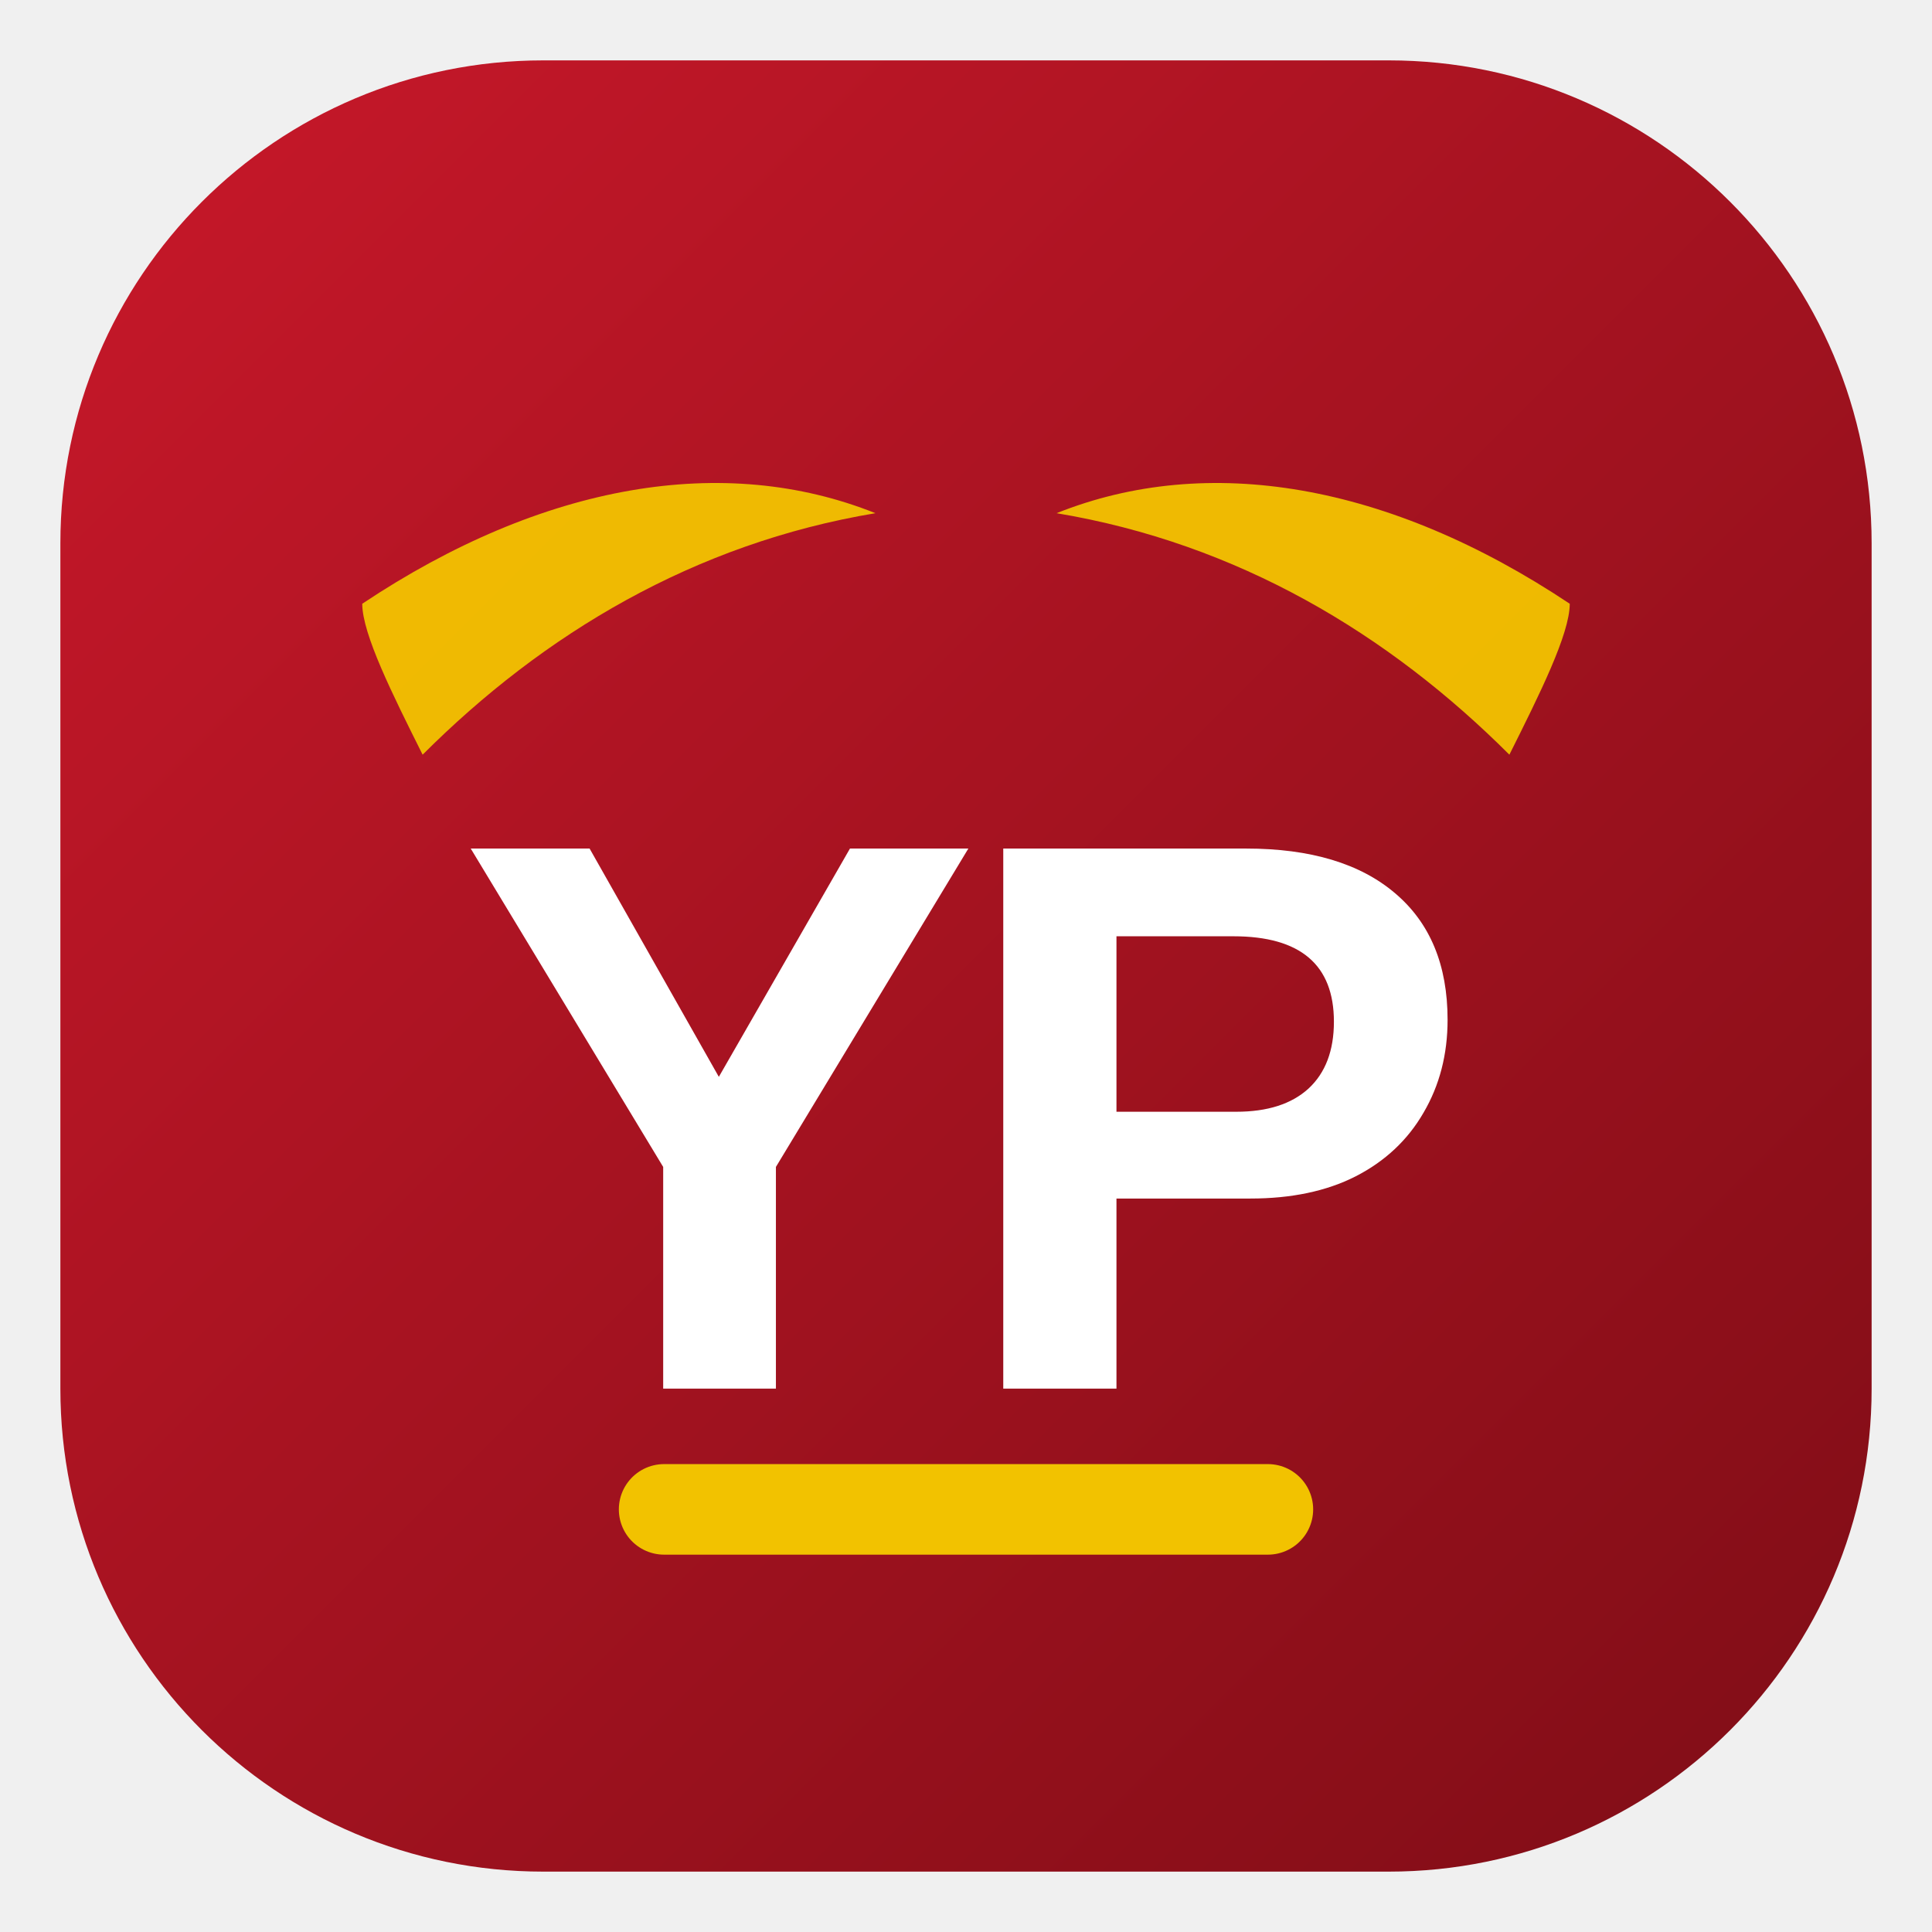
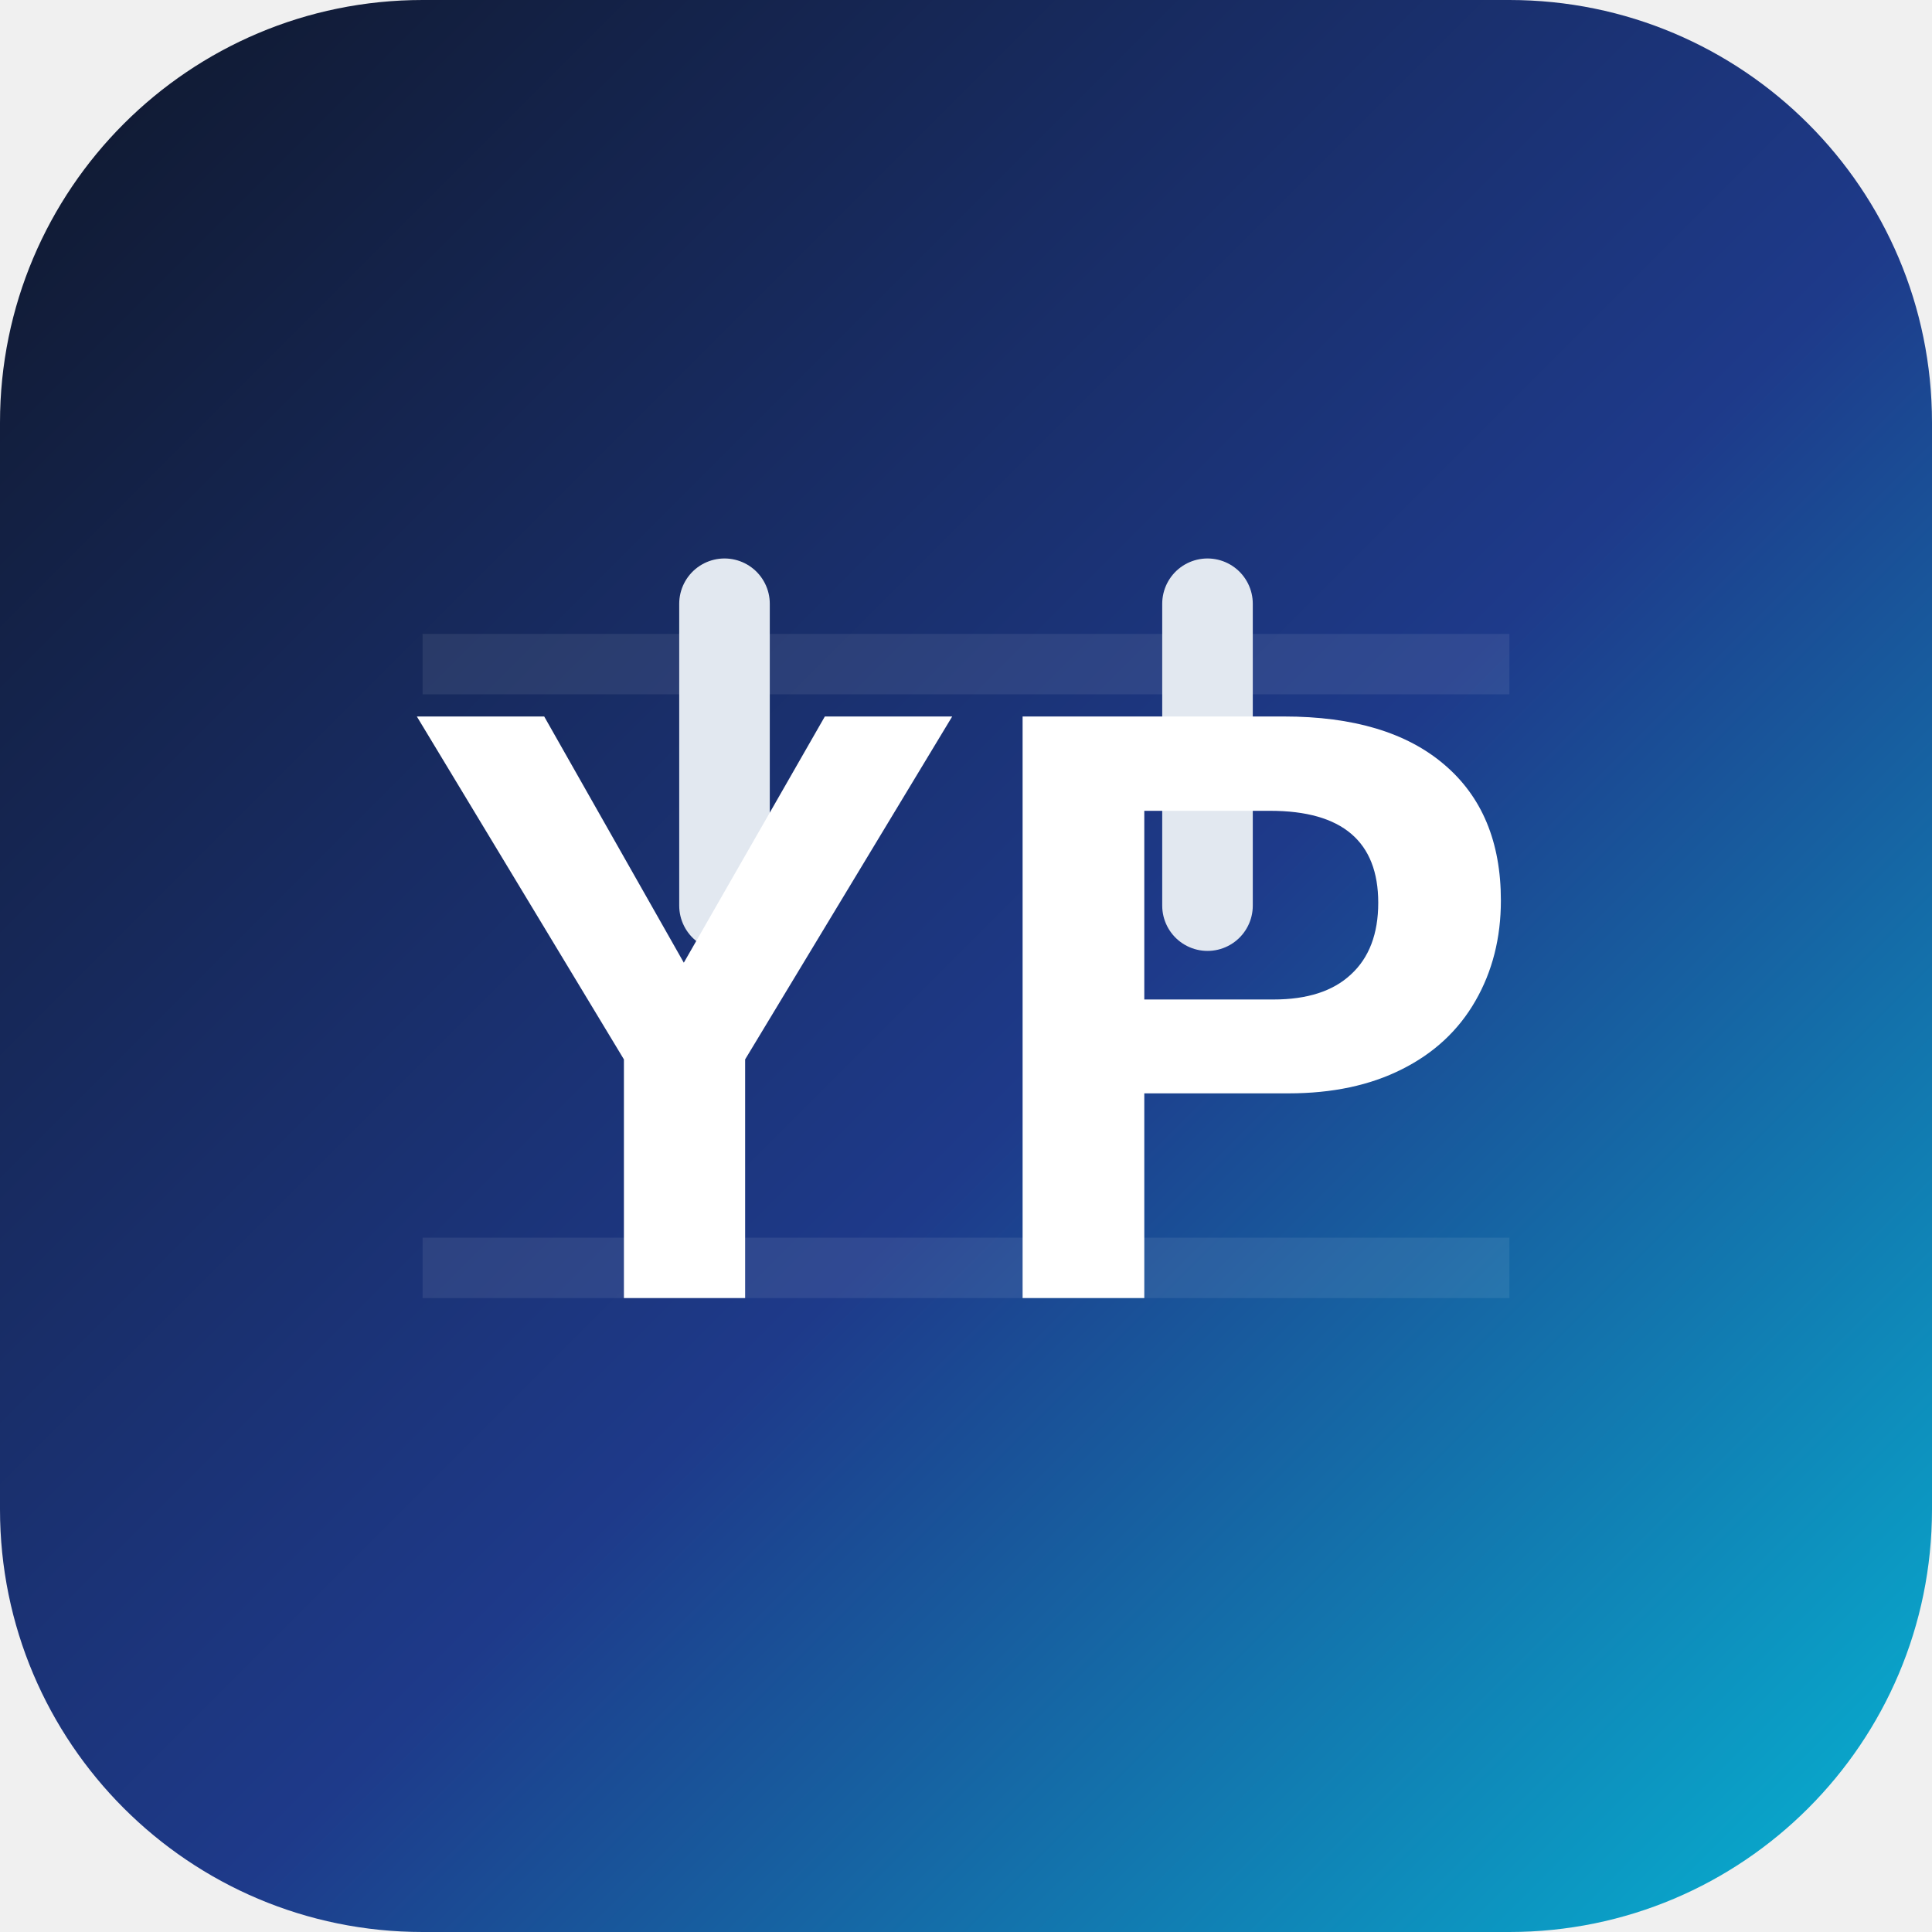
- <svg xmlns="http://www.w3.org/2000/svg" viewBox="0 0 64 64" width="64" height="64">
+ <svg xmlns="http://www.w3.org/2000/svg" viewBox="0 0 64 64">
  <defs>
-     <linearGradient id="g" x1="0" y1="0" x2="1" y2="1">
-       <stop offset="0" stop-color="#c8182a" />
-       <stop offset="1" stop-color="#7f0d16" />
+     <linearGradient id="favBg" x1="0" y1="0" x2="1" y2="1">
+       <stop offset="0" stop-color="#0f172a" />
+       <stop offset="0.55" stop-color="#1e3a8a" />
+       <stop offset="1" stop-color="#06b6d4" />
    </linearGradient>
  </defs>
-   <rect x="2" y="2" width="60" height="60" rx="16" fill="url(#g)" />
-   <path d="M12 20c6-4 12-5 17-3-6 1-11 4-15 8-1-2-2-4-2-5z" fill="#f2c200" opacity=".95" />
-   <path d="M52 20c-6-4-12-5-17-3 6 1 11 4 15 8 1-2 2-4 2-5z" fill="#f2c200" opacity=".95" />
-   <text x="32" y="46" text-anchor="middle" font-family="Arial, Helvetica, sans-serif" font-size="26" font-weight="700" fill="#ffffff" letter-spacing="-1">YP</text>
-   <path d="M22 50h20" stroke="#f2c200" stroke-width="3" stroke-linecap="round" />
+   <rect width="64" height="64" rx="14" fill="url(#favBg)" />
+   <path d="M14 22h36M14 42h36" stroke="#ffffff" stroke-opacity=".08" stroke-width="2" />
+   <path d="M24 20v10M40 20v10" stroke="#e2e8f0" stroke-width="3" stroke-linecap="round" />
+   <text x="32" y="43" text-anchor="middle" font-family="Arial, Helvetica, sans-serif" font-size="28" font-weight="900" fill="#ffffff">YP</text>
</svg>
